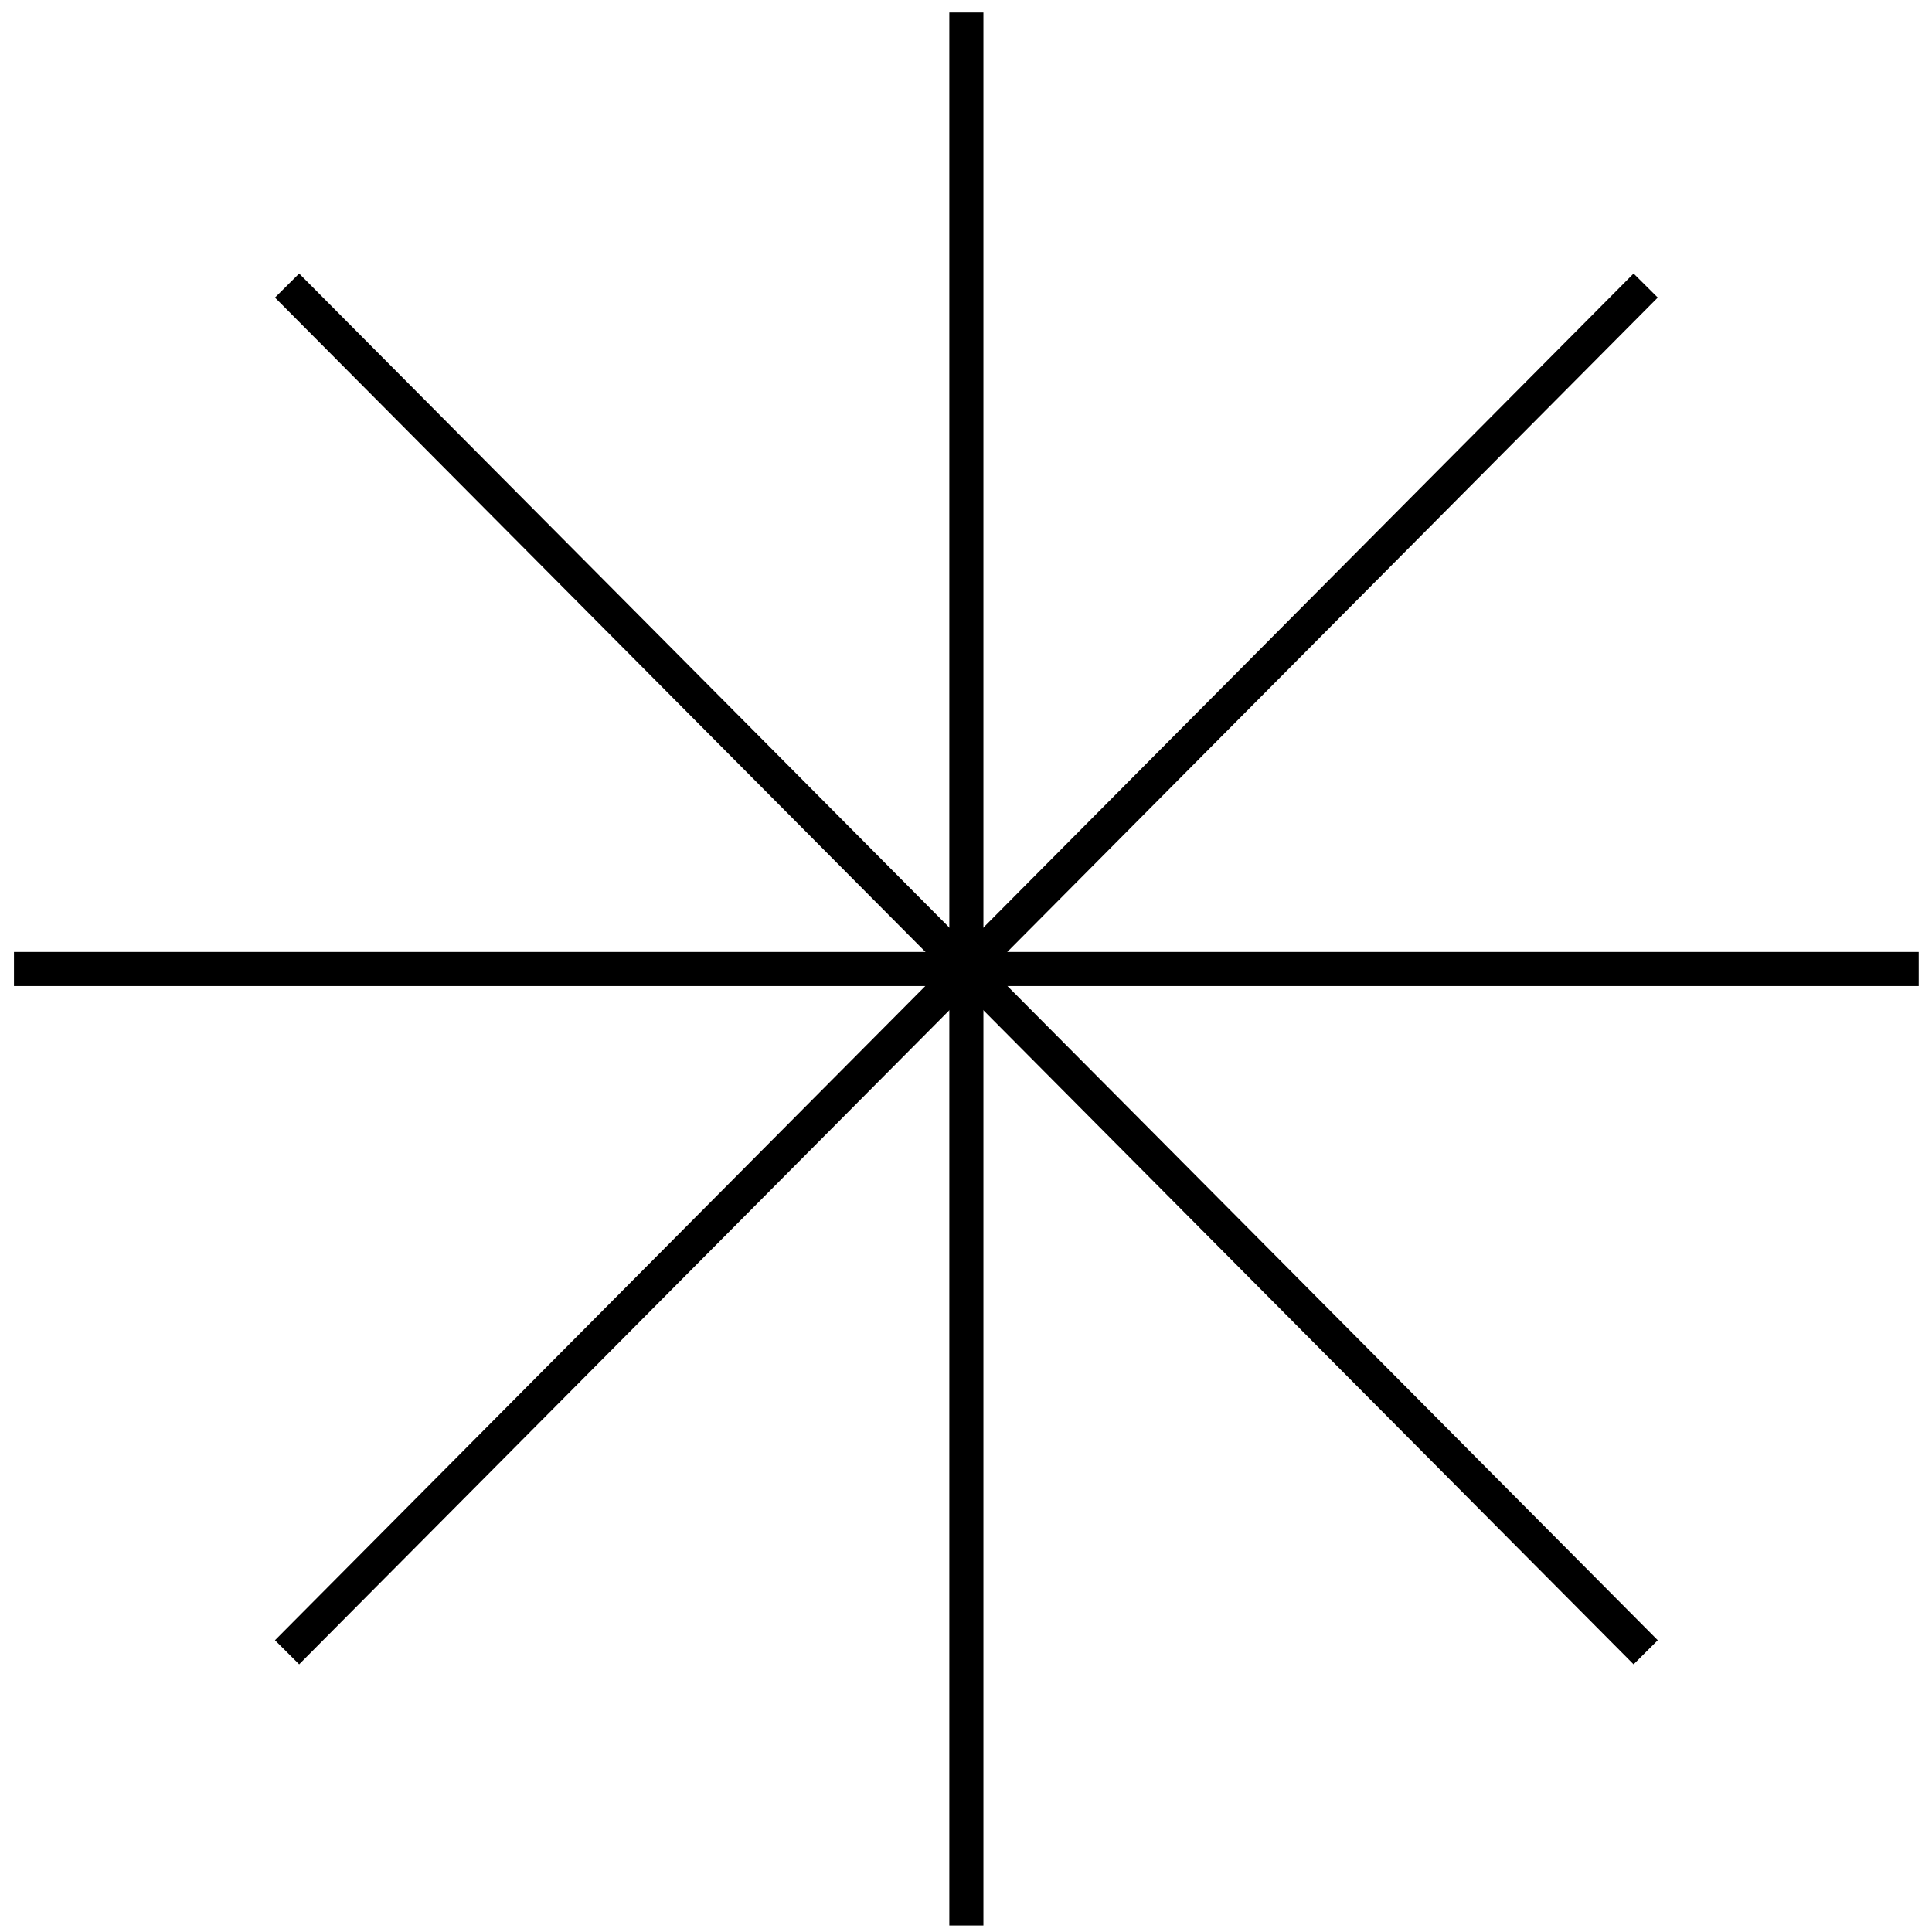
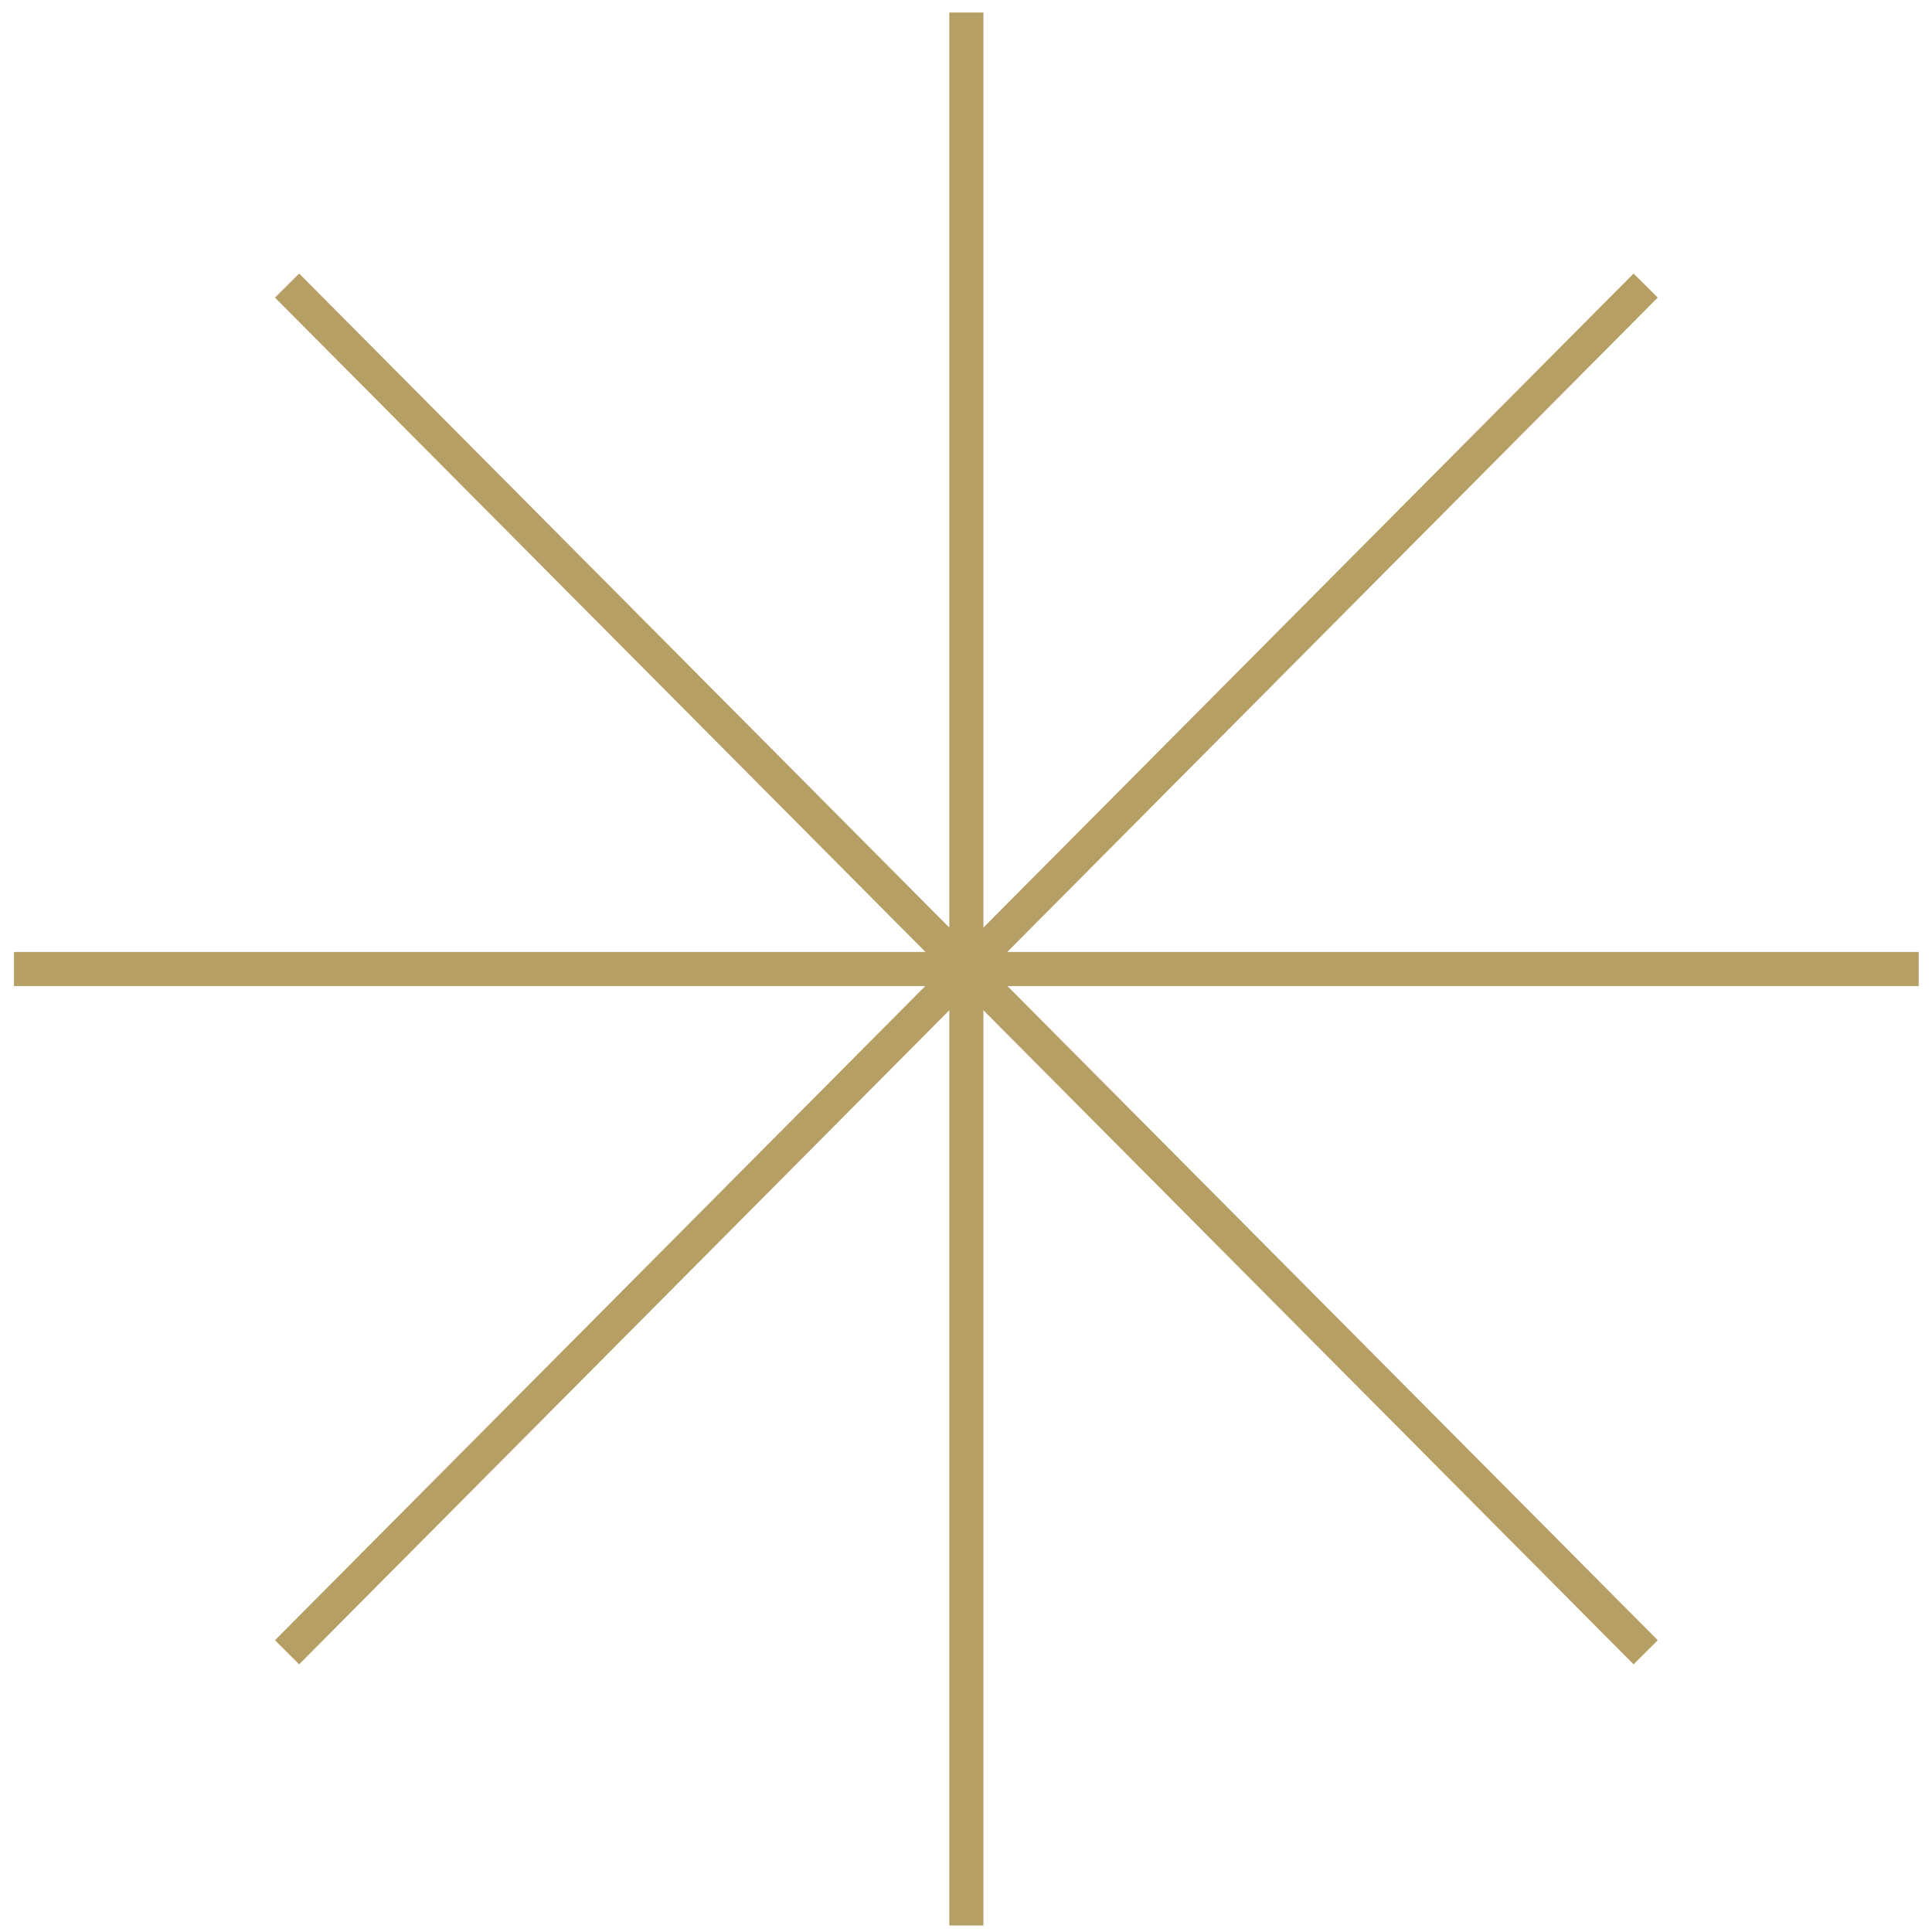
- <svg xmlns="http://www.w3.org/2000/svg" width="170" height="170" viewBox="0 0 170 170">
+ <svg xmlns="http://www.w3.org/2000/svg" fill="#B69F64" width="170" height="170" viewBox="0 0 170 170">
  <defs>
    <clipPath id="a">
-       <rect width="170" height="170" stroke="#000" stroke-width="3" />
+       <rect width="170" height="170" stroke="#B69F64" stroke-width="3" />
    </clipPath>
  </defs>
  <g transform="translate(-85 -456.902)">
    <g transform="translate(85 456.902)">
      <g transform="translate(0 0)" clip-path="url(#a)">
        <path d="M1.5,168.327h-3V0h3Z" transform="translate(85.032 1.101)" />
        <path d="M167.6,1.5H0v-3H167.6Z" transform="translate(1.23 85.264)" />
      </g>
    </g>
    <path d="M1.064,121.319-1.064,119.2,118.482-1.058l2.128,2.115Z" transform="translate(110.259 482.029)" />
    <path d="M118.482,121.319-1.064,1.057,1.064-1.058,120.61,119.2Z" transform="translate(110.259 482.029)" />
  </g>
</svg>
